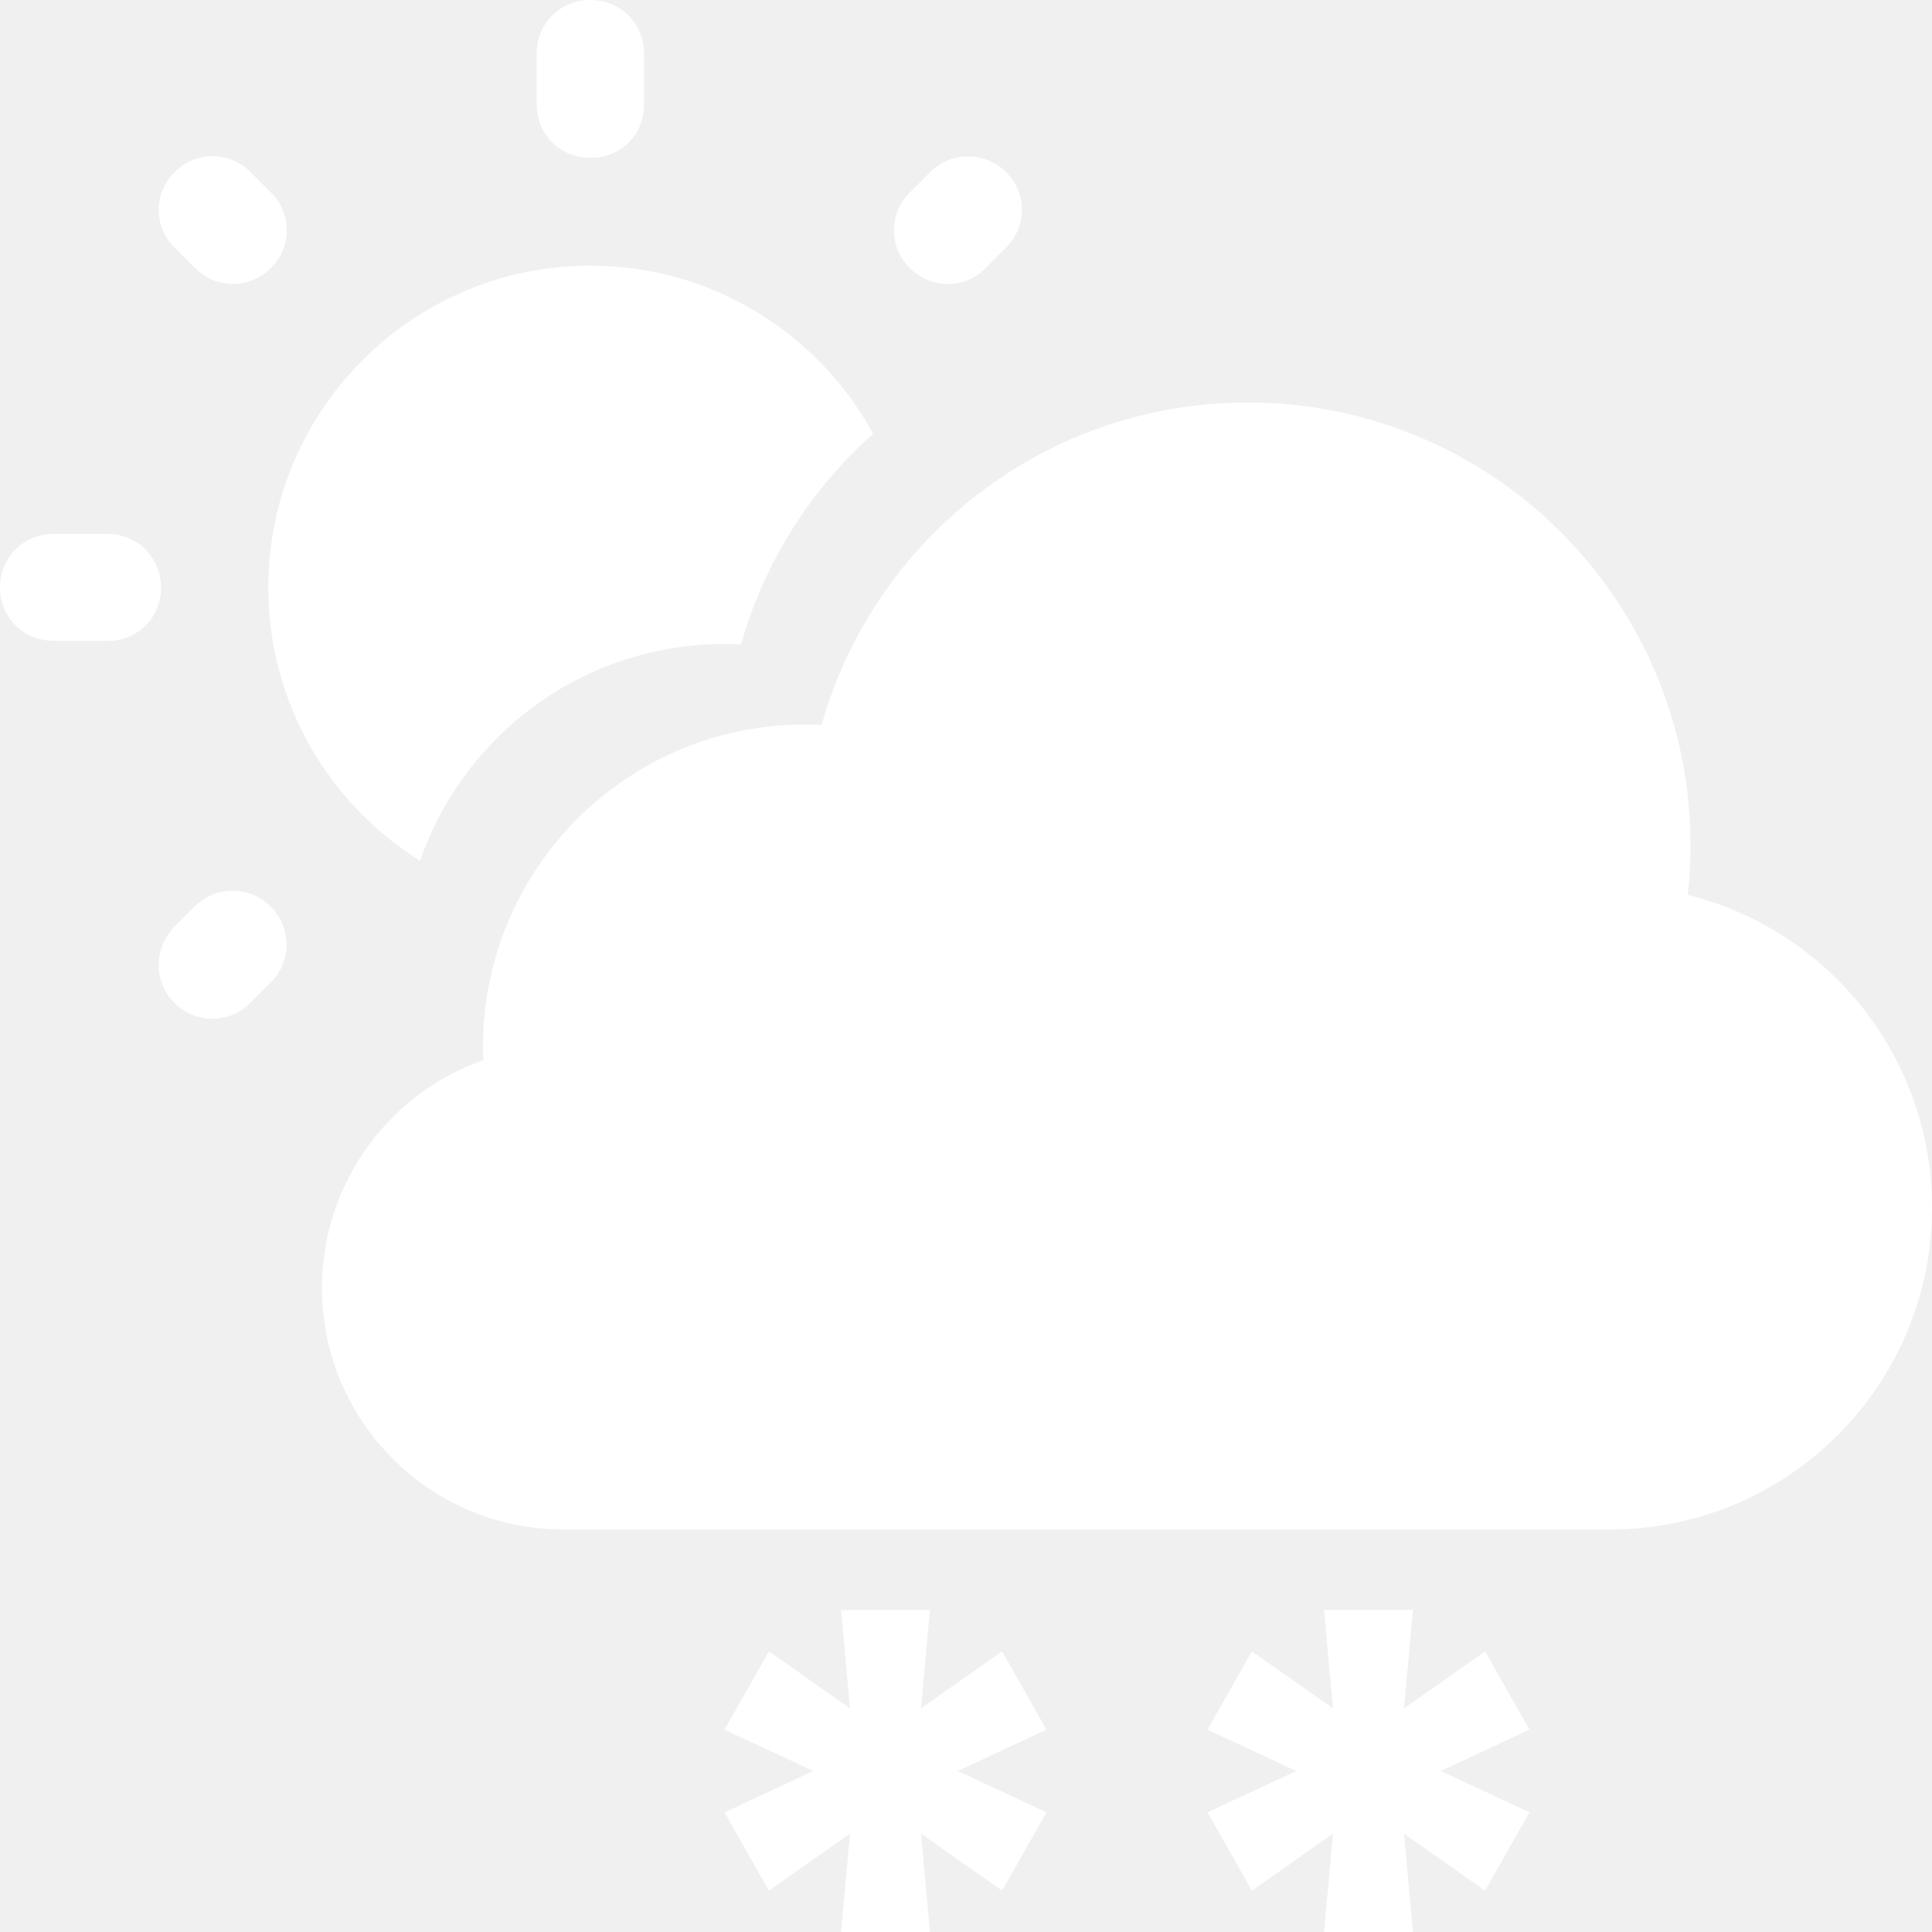
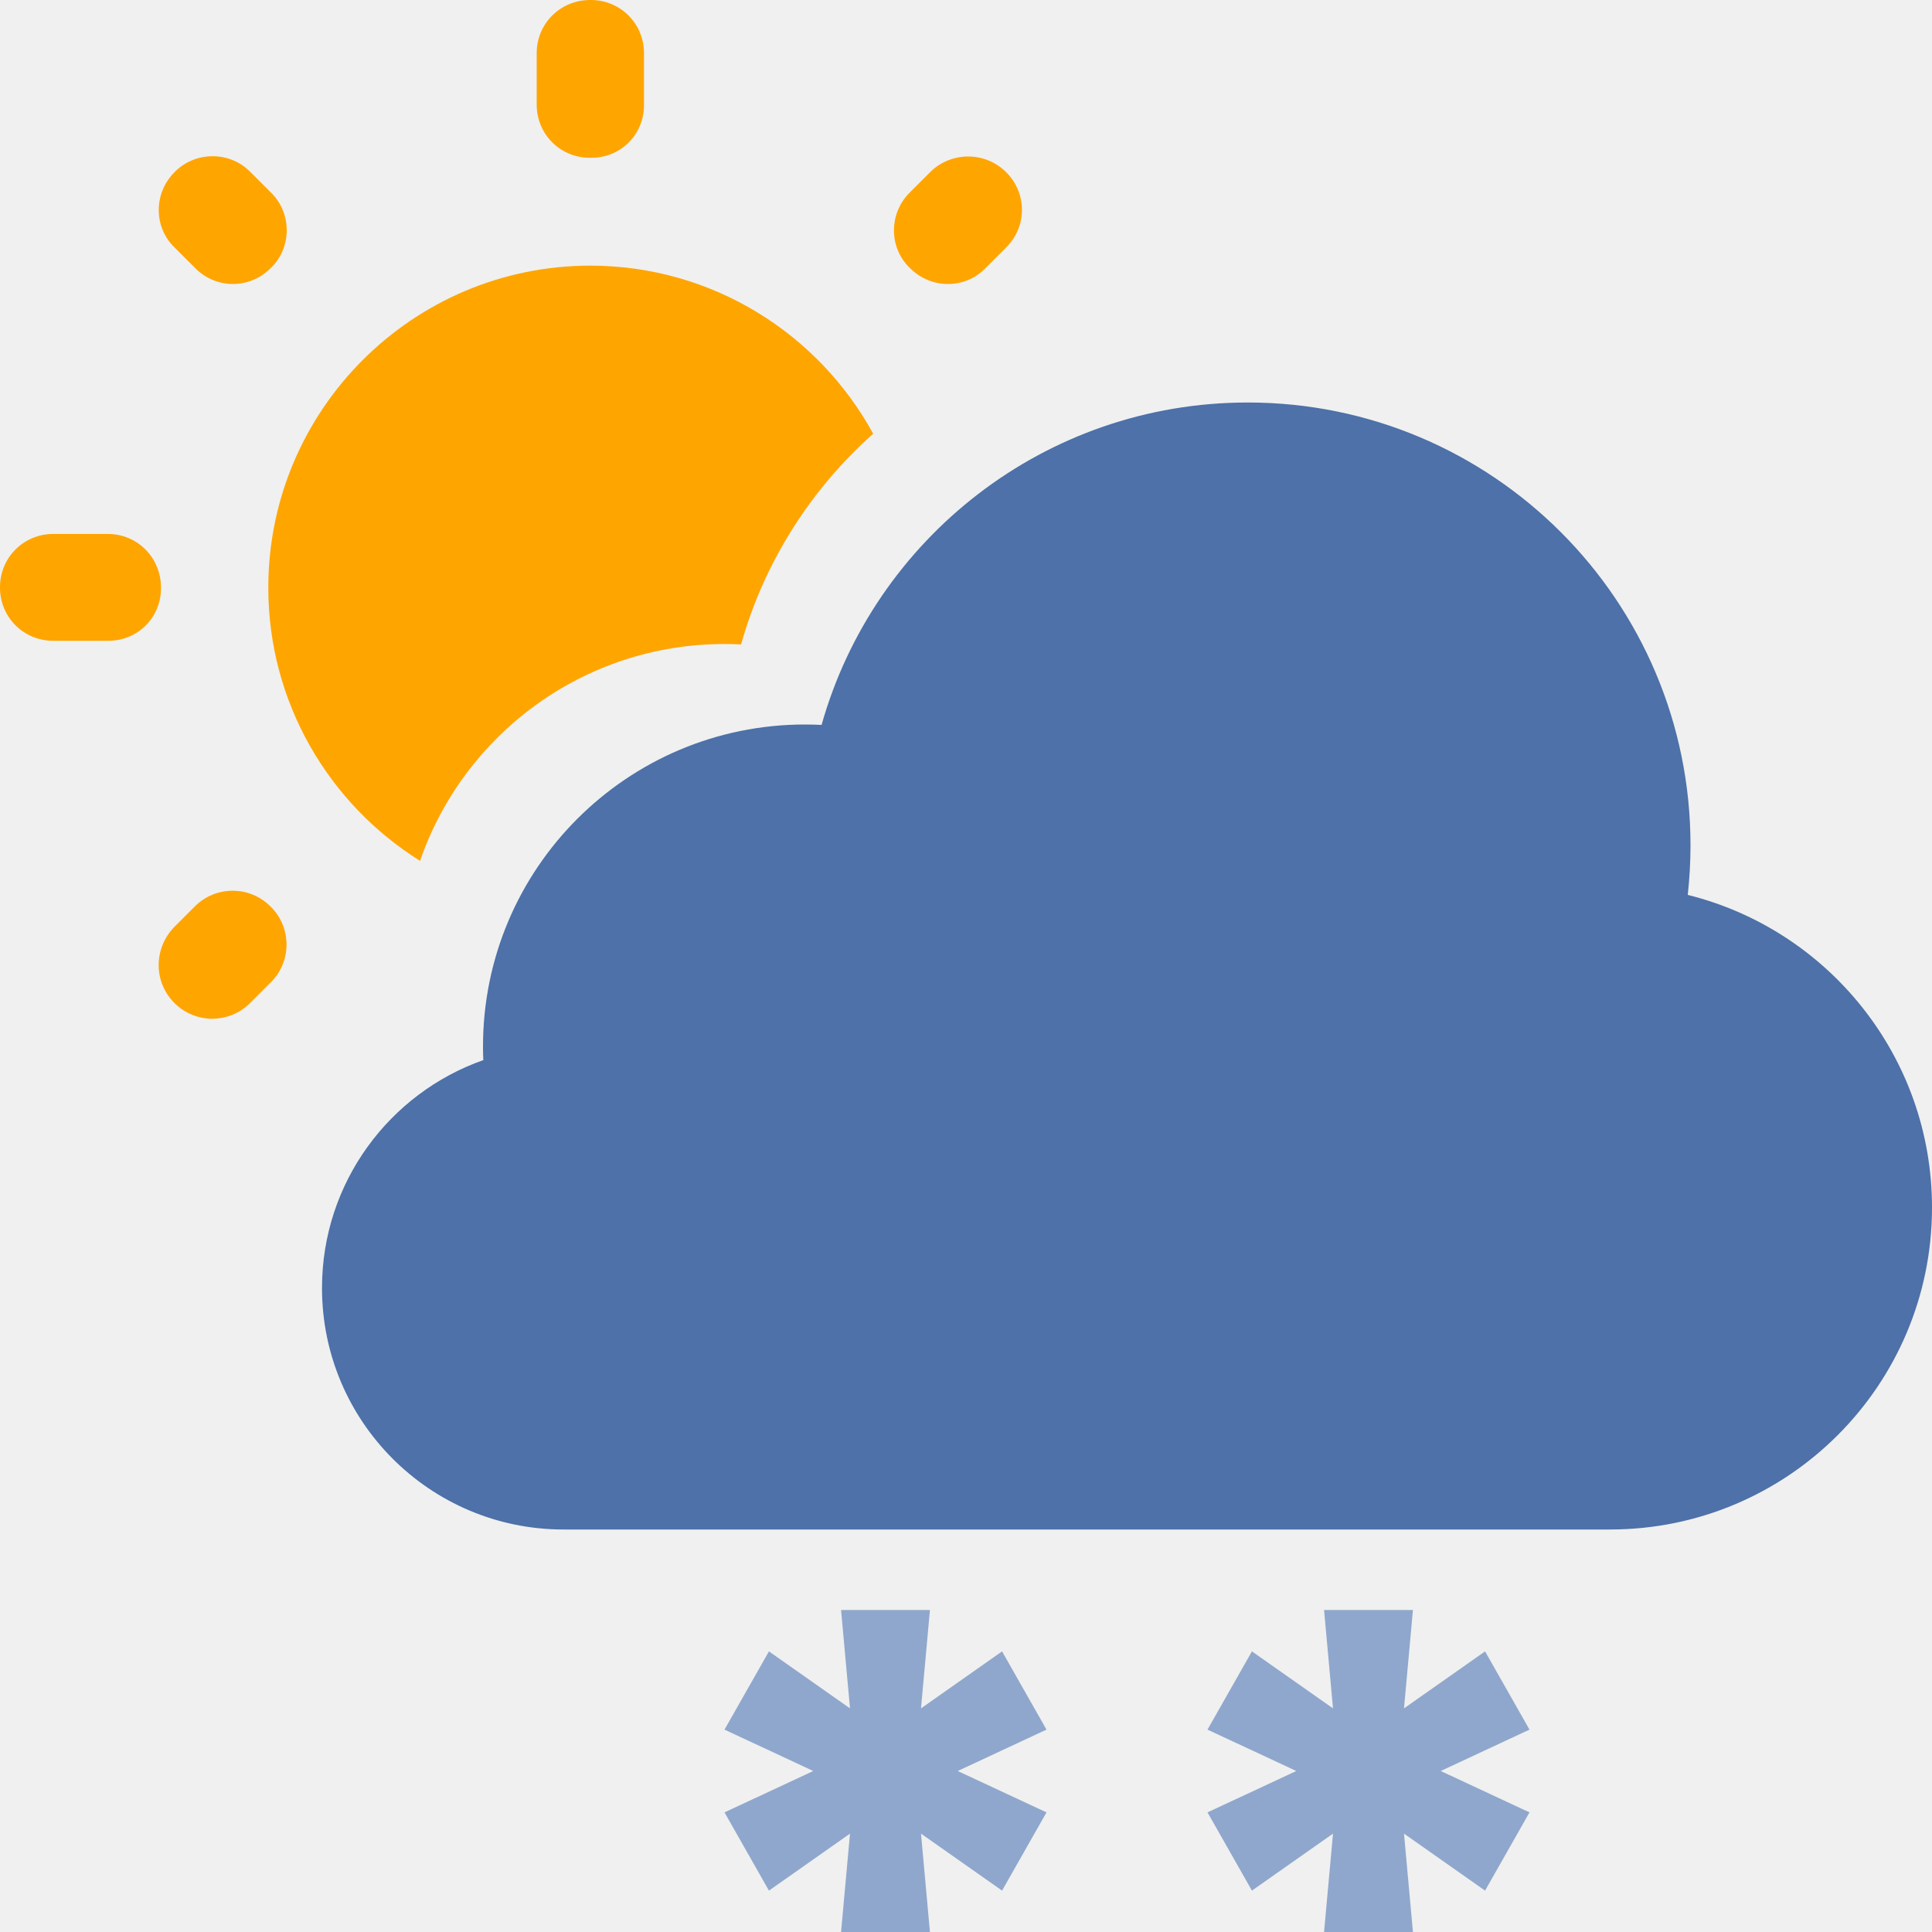
<svg xmlns="http://www.w3.org/2000/svg" width="24" height="24" viewBox="0 0 24 24" fill="none">
-   <path d="M3.367 2.393L3.107 2.133C2.847 1.873 2.427 1.88 2.173 2.133L2.167 2.14C1.907 2.4 1.907 2.82 2.167 3.073L2.427 3.333C2.687 3.593 3.1 3.593 3.36 3.333L3.367 3.327C3.627 3.073 3.627 2.647 3.367 2.393Z" fill="white" />
-   <path d="M1.34 6.633H0.66C0.293 6.633 0 6.927 0 7.293V7.3C0 7.667 0.293 7.96 0.66 7.96H1.333C1.707 7.967 2 7.673 2 7.307V7.3C2 6.927 1.707 6.633 1.34 6.633Z" fill="white" />
-   <path d="M7.34 0H7.333C6.96 0 6.667 0.293 6.667 0.66V1.3C6.667 1.667 6.96 1.96 7.327 1.96H7.333C7.707 1.967 8 1.673 8 1.307V0.66C8 0.293 7.707 0 7.34 0Z" fill="white" />
-   <path d="M12.5 2.14C12.24 1.88 11.82 1.88 11.56 2.133L11.3 2.393C11.04 2.653 11.04 3.073 11.3 3.327L11.307 3.333C11.567 3.593 11.987 3.593 12.24 3.333L12.5 3.073C12.76 2.813 12.76 2.4 12.5 2.14Z" fill="white" />
-   <path d="M7.333 3.3C5.127 3.3 3.333 5.093 3.333 7.3C3.333 8.73 4.087 9.987 5.218 10.694C5.759 9.126 7.248 8 9 8C9.069 8 9.137 8.002 9.206 8.005C9.494 6.98 10.073 6.077 10.847 5.388C10.168 4.145 8.848 3.3 7.333 3.3Z" fill="white" />
-   <path d="M2.167 12.46C2.427 12.72 2.847 12.72 3.107 12.46L3.367 12.2C3.627 11.94 3.62 11.52 3.367 11.267L3.36 11.26C3.1 11 2.68 11 2.42 11.26L2.16 11.52C1.907 11.787 1.907 12.2 2.167 12.46Z" fill="white" />
-   <path d="M7 19H20C22.209 19 24 17.209 24 15C24 13.124 22.708 11.549 20.966 11.117C20.988 10.915 21 10.709 21 10.5C21 7.462 18.538 5 15.5 5C12.981 5 10.857 6.694 10.206 9.005C10.137 9.002 10.069 9 10 9C7.791 9 6 10.791 6 13C6 13.057 6.001 13.113 6.004 13.169C4.836 13.58 4 14.693 4 16C4 17.657 5.343 19 7 19Z" fill="white" />
-   <path d="M10.448 24H11.552L11.441 22.778L12.448 23.486L13 22.514L11.897 22L13 21.486L12.448 20.514L11.441 21.222L11.552 20H10.448L10.559 21.222L9.552 20.514L9 21.486L10.103 22L9 22.514L9.552 23.486L10.559 22.778L10.448 24Z" fill="white" />
-   <path d="M17.552 24H16.448L16.559 22.778L15.552 23.486L15 22.514L16.103 22L15 21.486L15.552 20.514L16.559 21.222L16.448 20H17.552L17.441 21.222L18.448 20.514L19 21.486L17.897 22L19 22.514L18.448 23.486L17.441 22.778L17.552 24Z" fill="white" />
+   <path d="M3.367 2.393L3.107 2.133C2.847 1.873 2.427 1.88 2.173 2.133L2.167 2.14C1.907 2.4 1.907 2.82 2.167 3.073L2.427 3.333C2.687 3.593 3.1 3.593 3.36 3.333L3.367 3.327C3.627 3.073 3.627 2.647 3.367 2.393Z" fill="orange" />
+   <path d="M1.34 6.633H0.66C0.293 6.633 0 6.927 0 7.293V7.3C0 7.667 0.293 7.96 0.66 7.96H1.333C1.707 7.967 2 7.673 2 7.307V7.3C2 6.927 1.707 6.633 1.34 6.633Z" fill="orange" />
+   <path d="M7.34 0H7.333C6.96 0 6.667 0.293 6.667 0.66V1.3C6.667 1.667 6.96 1.96 7.327 1.96H7.333C7.707 1.967 8 1.673 8 1.307V0.66C8 0.293 7.707 0 7.34 0Z" fill="orange" />
+   <path d="M12.5 2.14C12.24 1.88 11.82 1.88 11.56 2.133L11.3 2.393C11.04 2.653 11.04 3.073 11.3 3.327L11.307 3.333C11.567 3.593 11.987 3.593 12.24 3.333L12.5 3.073C12.76 2.813 12.76 2.4 12.5 2.14Z" fill="orange" />
+   <path d="M7.333 3.3C5.127 3.3 3.333 5.093 3.333 7.3C3.333 8.73 4.087 9.987 5.218 10.694C5.759 9.126 7.248 8 9 8C9.069 8 9.137 8.002 9.206 8.005C9.494 6.98 10.073 6.077 10.847 5.388C10.168 4.145 8.848 3.3 7.333 3.3Z" fill="orange" />
+   <path d="M2.167 12.46C2.427 12.72 2.847 12.72 3.107 12.46L3.367 12.2C3.627 11.94 3.62 11.52 3.367 11.267L3.36 11.26C3.1 11 2.68 11 2.42 11.26L2.16 11.52C1.907 11.787 1.907 12.2 2.167 12.46Z" fill="orange" />
+   <path d="M7 19H20C22.209 19 24 17.209 24 15C24 13.124 22.708 11.549 20.966 11.117C20.988 10.915 21 10.709 21 10.5C21 7.462 18.538 5 15.5 5C12.981 5 10.857 6.694 10.206 9.005C10.137 9.002 10.069 9 10 9C7.791 9 6 10.791 6 13C6 13.057 6.001 13.113 6.004 13.169C4.836 13.58 4 14.693 4 16C4 17.657 5.343 19 7 19Z" fill="#4D71A8" />
+   <path d="M10.448 24H11.552L11.441 22.778L12.448 23.486L13 22.514L11.897 22L13 21.486L12.448 20.514L11.441 21.222L11.552 20H10.448L10.559 21.222L9.552 20.514L9 21.486L10.103 22L9 22.514L9.552 23.486L10.559 22.778L10.448 24Z" fill="#8FA7CC" />
+   <path d="M17.552 24H16.448L16.559 22.778L15.552 23.486L15 22.514L16.103 22L15 21.486L15.552 20.514L16.559 21.222L16.448 20H17.552L17.441 21.222L18.448 20.514L19 21.486L17.897 22L19 22.514L18.448 23.486L17.441 22.778L17.552 24Z" fill="#8FA7CC" />
</svg>
